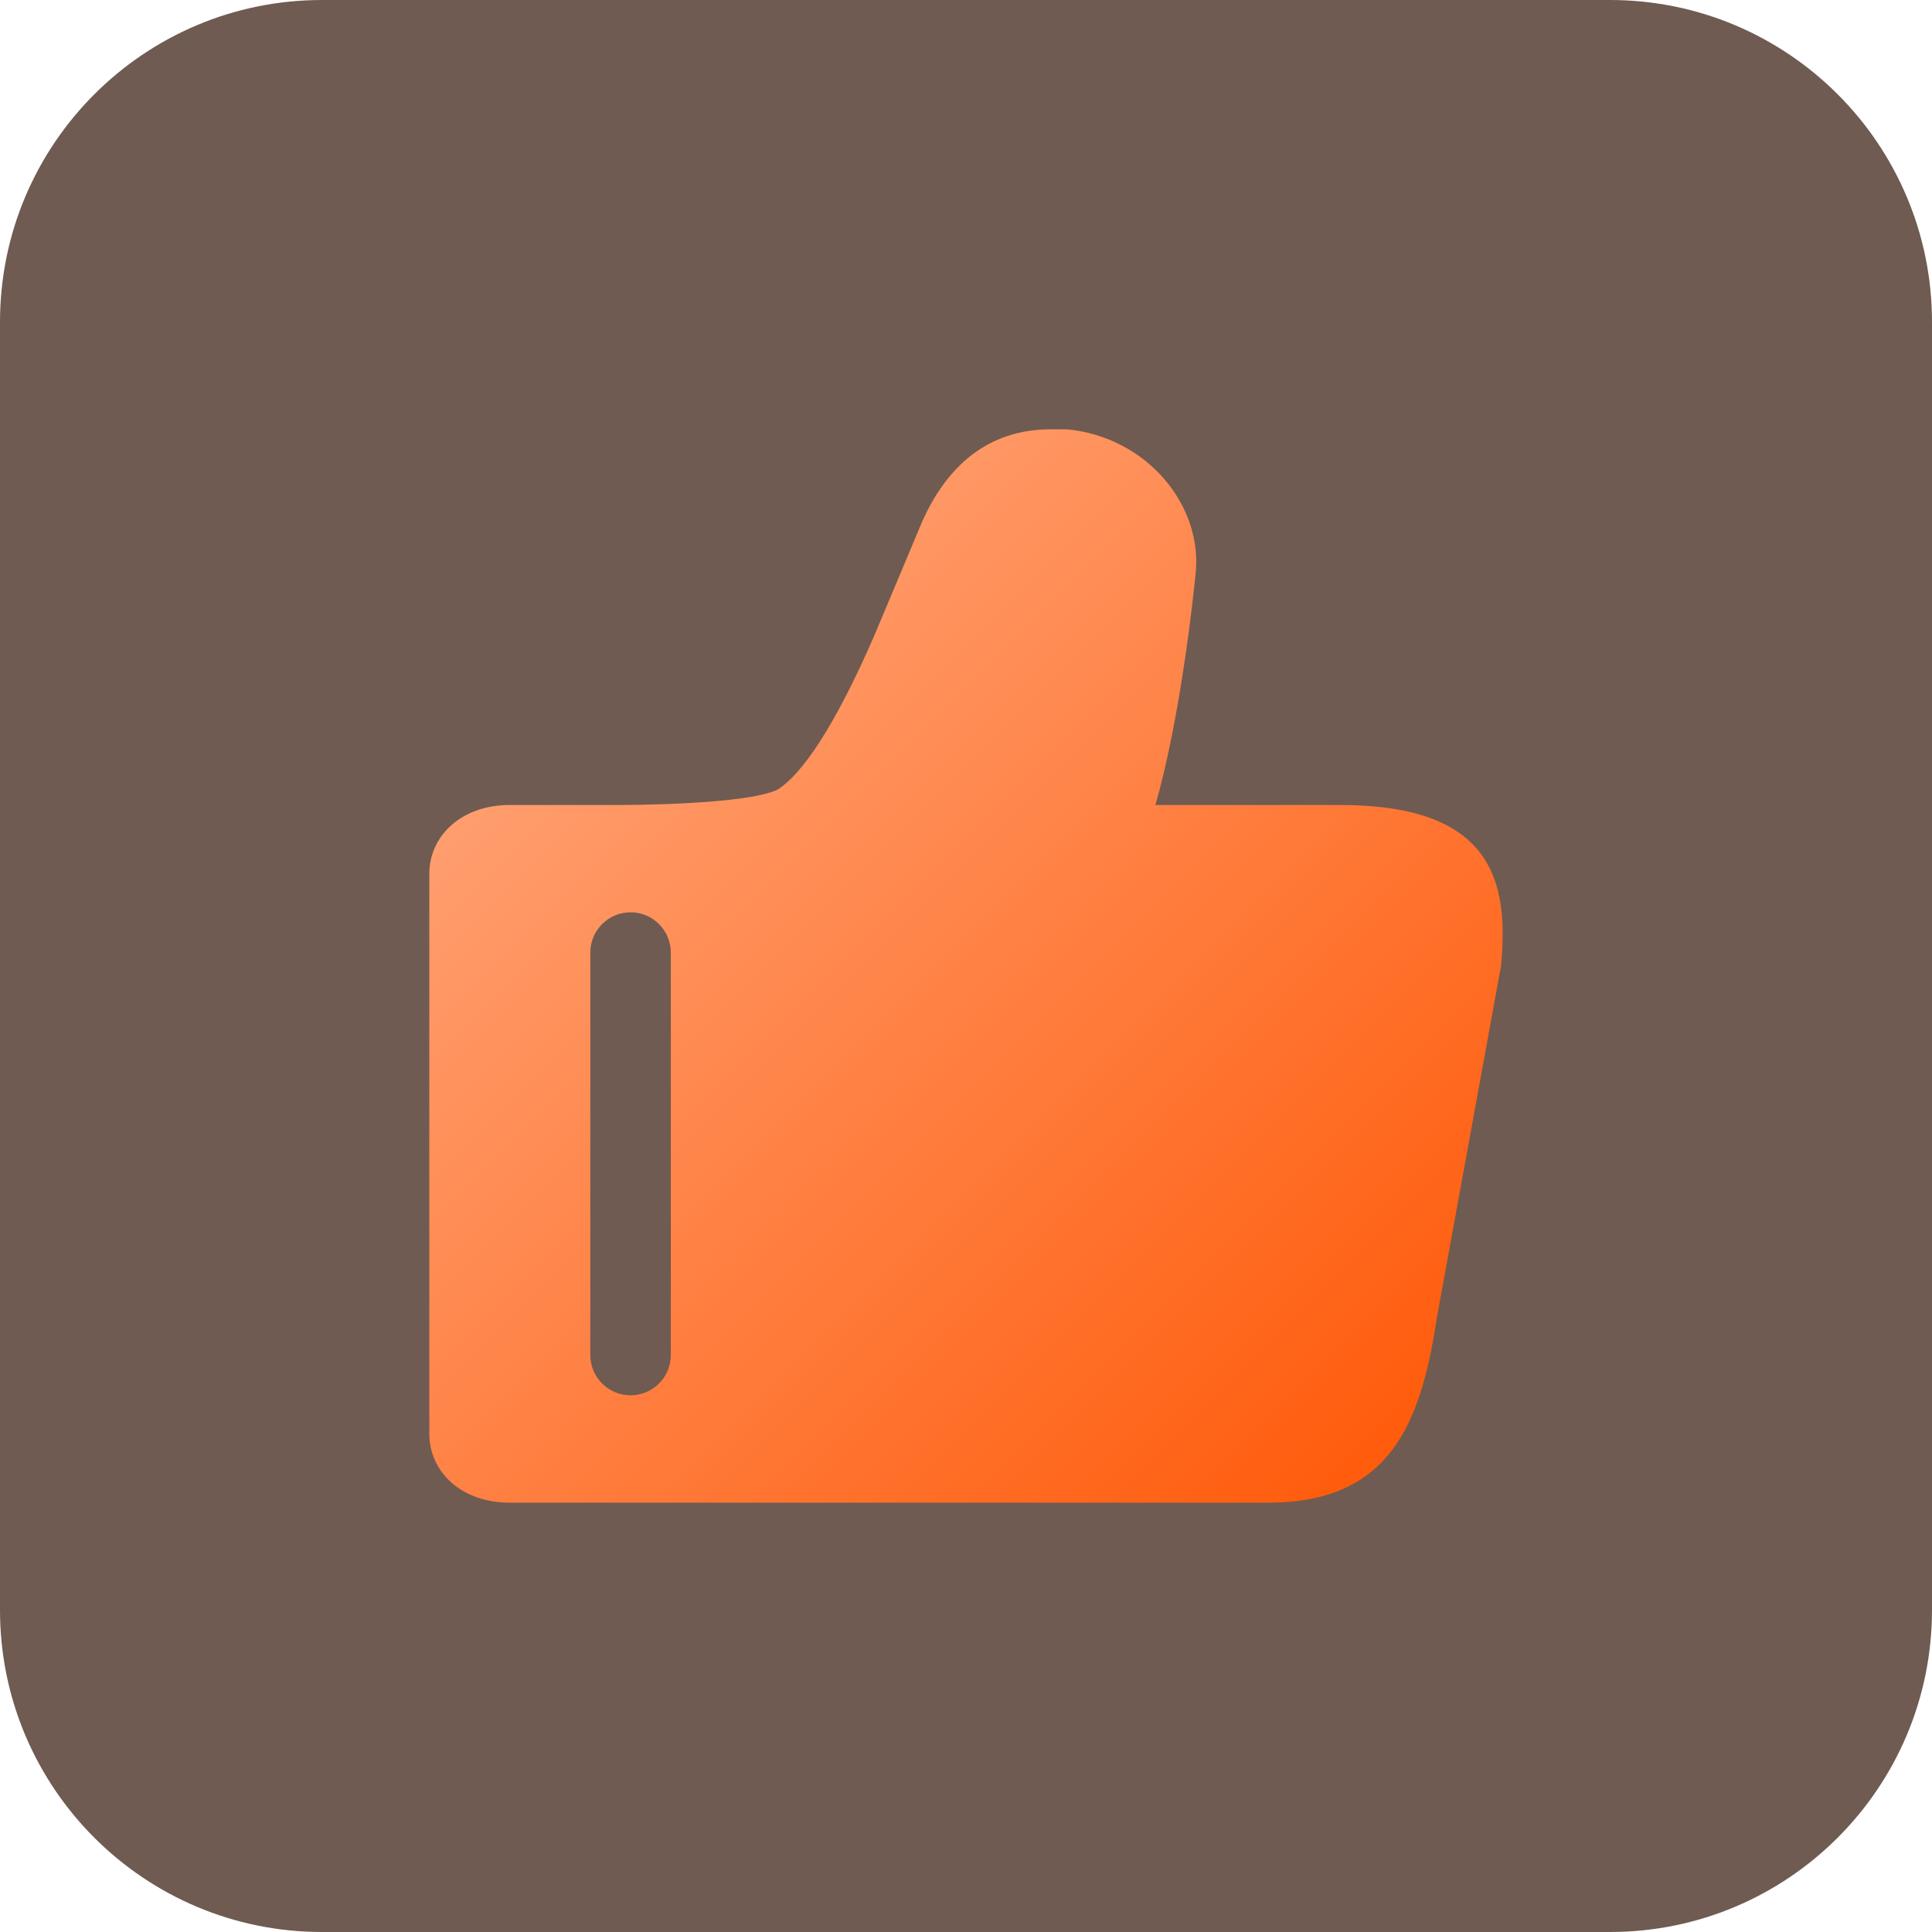
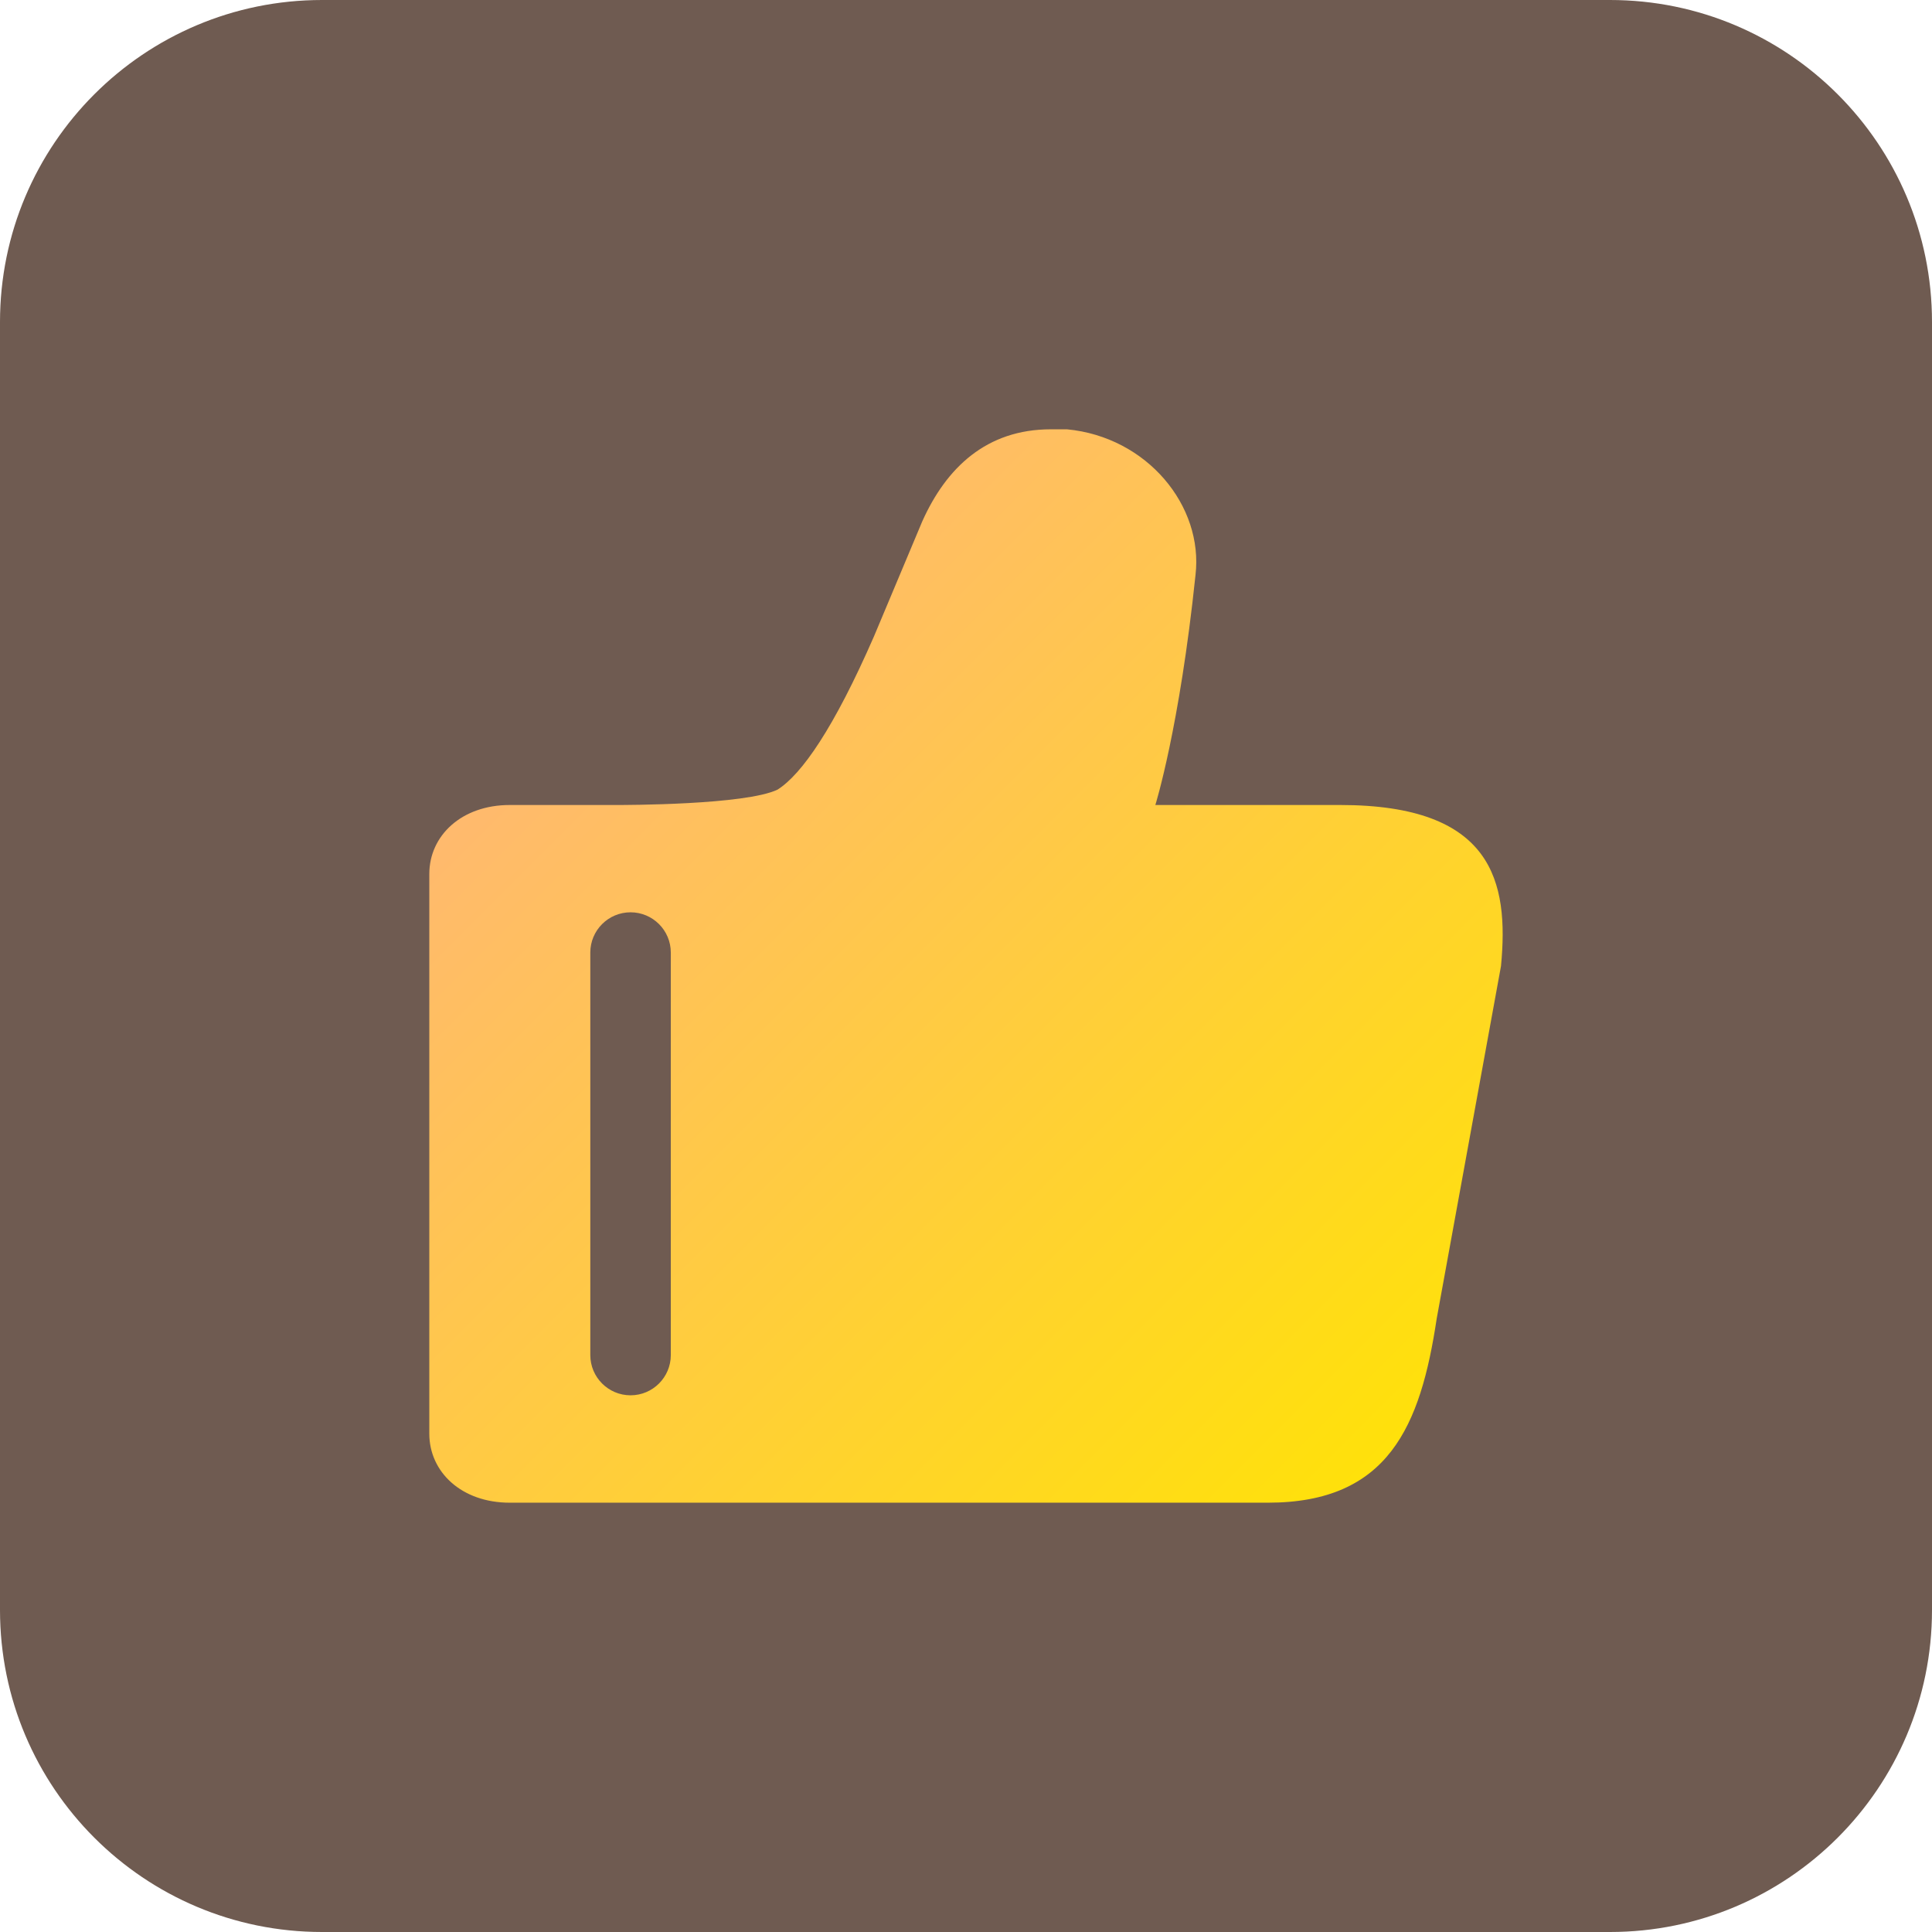
<svg xmlns="http://www.w3.org/2000/svg" width="24" height="24" viewBox="0 0 24 24" fill="none">
  <rect width="24" height="24" rx="4" fill="#331608" fill-opacity="0.7" />
  <path fill-rule="evenodd" clip-rule="evenodd" d="M14.352 10H16.649C18.546 10 18.746 10.952 18.646 12L17.847 16.381C17.647 17.714 17.248 18.667 15.75 18.667L6.332 18.667C5.733 18.667 5.333 18.286 5.333 17.809V10.857C5.333 10.381 5.733 10 6.332 10H7.662C7.762 10 9.26 10 9.659 9.809C9.959 9.619 10.358 9.048 10.857 7.905L11.457 6.476C11.756 5.809 12.255 5.333 13.054 5.333H13.254C14.252 5.428 14.951 6.286 14.851 7.143C14.652 9.048 14.352 10 14.352 10ZM8.333 11.833C8.333 11.557 8.109 11.333 7.833 11.333C7.557 11.333 7.333 11.557 7.333 11.833L7.333 16.833C7.333 17.109 7.557 17.333 7.833 17.333C8.109 17.333 8.333 17.109 8.333 16.833L8.333 11.833Z" fill="url(#paint0_linear_2785_892)" />
  <defs>
    <linearGradient id="paint0_linear_2785_892" x1="5.333" y1="5.333" x2="18.667" y2="18.667" gradientUnits="userSpaceOnUse">
      <stop stop-color="#FFAF88" />
-       <stop offset="1" stop-color="#FF5502" />
+       <stop offset="1" stop-color="#FFE500" />
    </linearGradient>
  </defs>
</svg>
